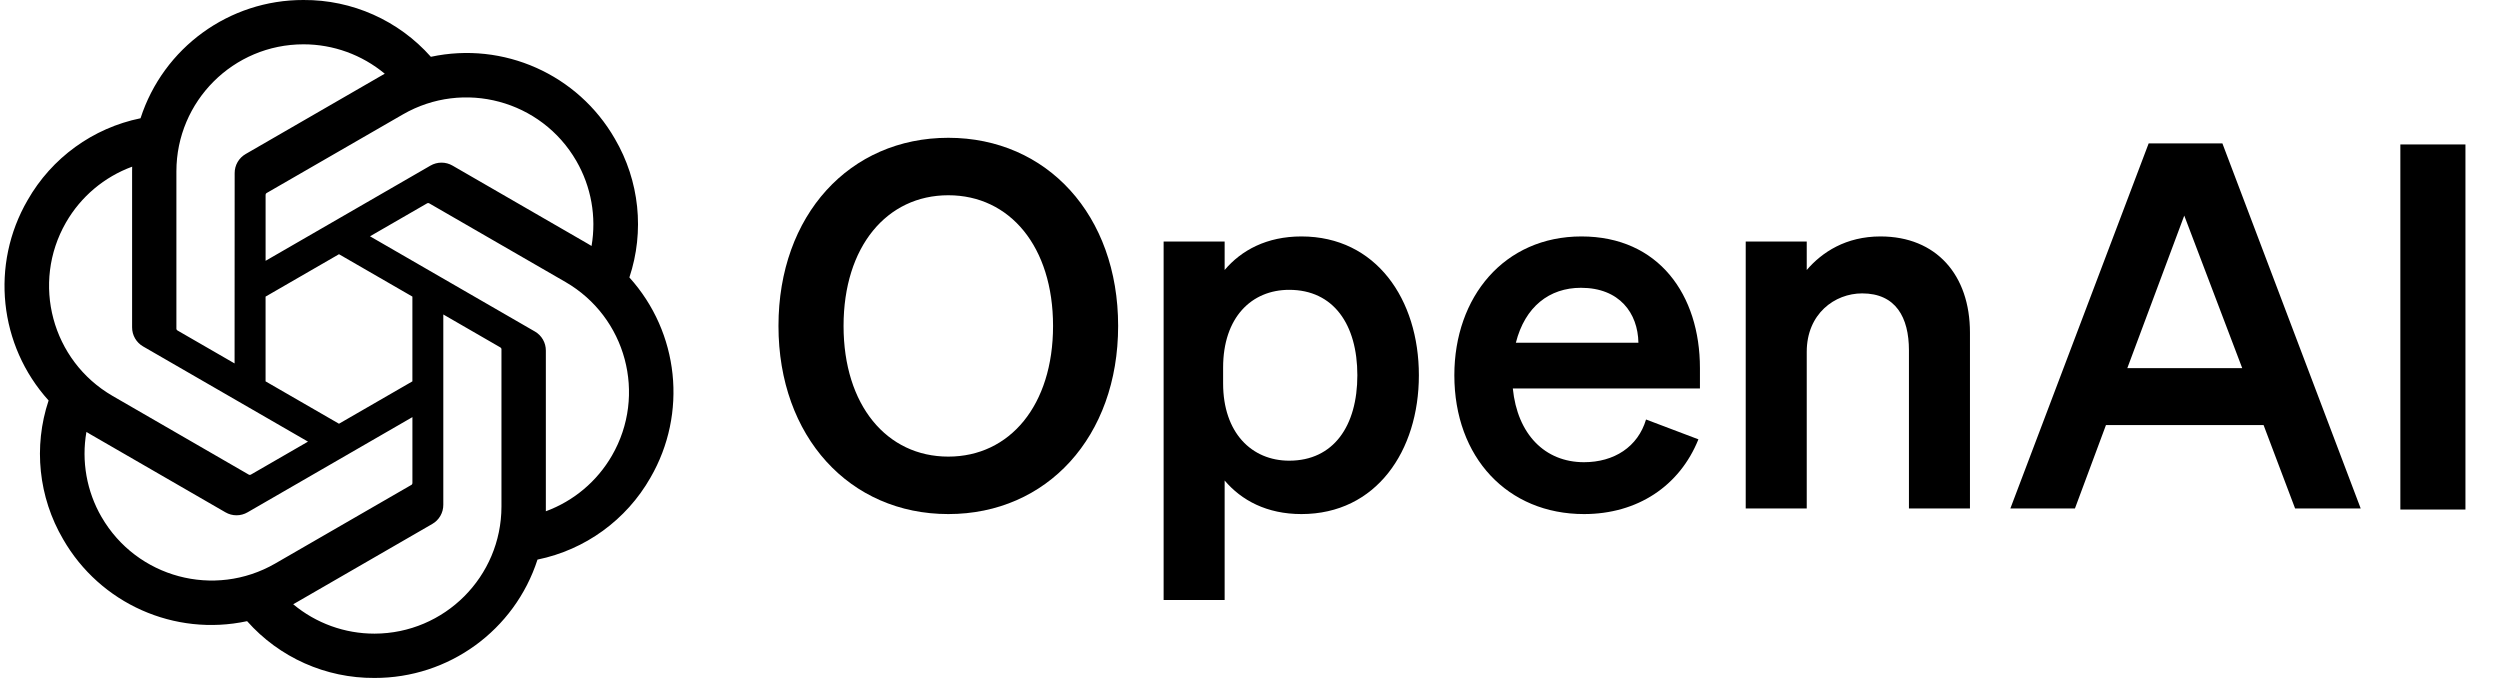
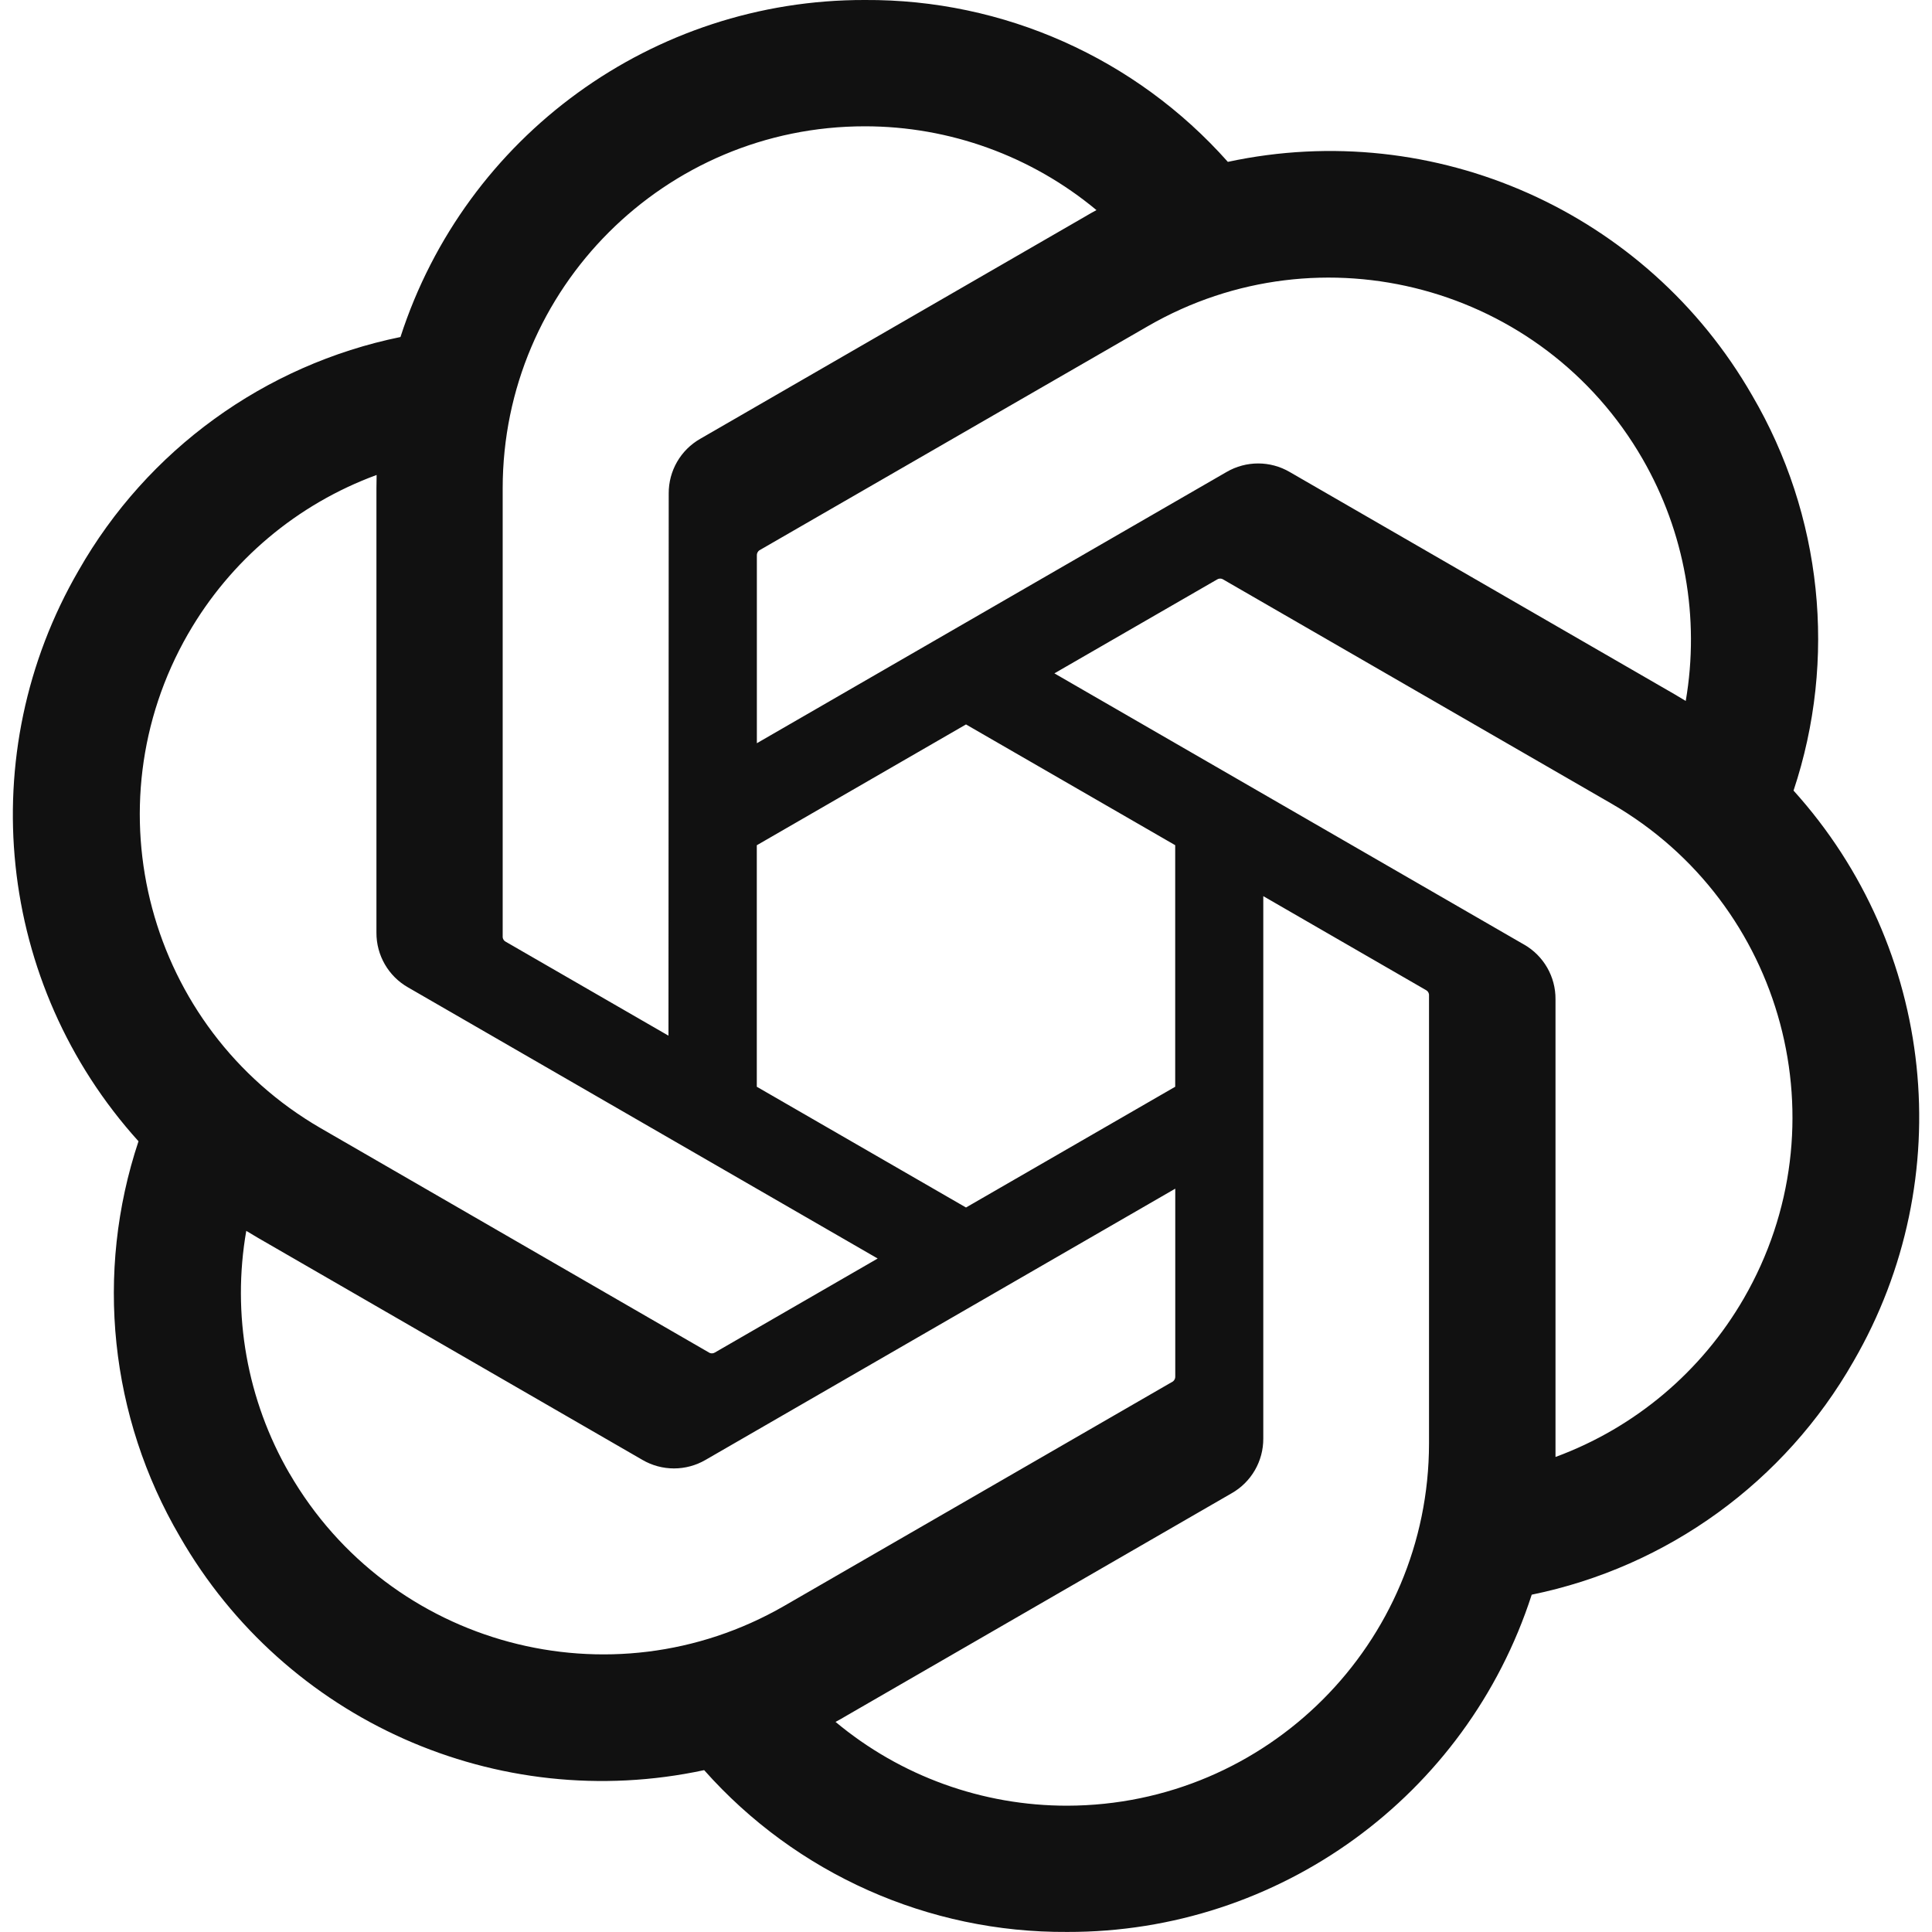
- <svg xmlns="http://www.w3.org/2000/svg" viewBox="0 0 1180 320">
-   <path d="m367.44 153.84c0 52.32 33.6 88.8 80.16 88.8s80.16-36.48 80.16-88.8-33.6-88.8-80.16-88.8-80.16 36.48-80.16 88.8zm129.6 0c0 37.44-20.4 61.68-49.44 61.68s-49.44-24.24-49.44-61.68 20.4-61.68 49.44-61.68 49.44 24.24 49.44 61.68z" />
-   <path d="m614.27 242.64c35.28 0 55.44-29.76 55.44-65.52s-20.16-65.52-55.44-65.52c-16.32 0-28.32 6.48-36.24 15.84v-13.44h-28.8v169.2h28.8v-56.4c7.92 9.36 19.92 15.84 36.24 15.84zm-36.96-69.12c0-23.76 13.44-36.72 31.2-36.72 20.88 0 32.16 16.32 32.16 40.32s-11.28 40.32-32.16 40.32c-17.76 0-31.2-13.2-31.2-36.48z" />
-   <path d="m747.65 242.64c25.2 0 45.12-13.2 54-35.28l-24.72-9.36c-3.84 12.96-15.12 20.16-29.28 20.16-18.48 0-31.44-13.2-33.6-34.8h88.32v-9.6c0-34.56-19.44-62.16-55.92-62.16s-60 28.56-60 65.52c0 38.88 25.2 65.52 61.2 65.52zm-1.44-106.8c18.24 0 26.88 12 27.12 25.92h-57.84c4.32-17.04 15.84-25.92 30.72-25.92z" />
-   <path d="m823.98 240h28.8v-73.92c0-18 13.2-27.6 26.16-27.6 15.84 0 22.08 11.28 22.08 26.88v74.64h28.8v-83.04c0-27.12-15.84-45.36-42.24-45.36-16.32 0-27.6 7.44-34.8 15.84v-13.44h-28.8z" />
-   <path d="m1014.17 67.68-65.28 172.32h30.48l14.64-39.36h74.4l14.88 39.36h30.96l-65.28-172.32zm16.8 34.08 27.36 72h-54.24z" />
-   <path d="m1163.69 68.18h-30.72v172.32h30.72z" />
+ <svg xmlns="http://www.w3.org/2000/svg" fill="#111111" role="img" viewBox="0 0 320 320">
  <path d="m297.06 130.97c7.26-21.79 4.76-45.66-6.85-65.48-17.46-30.4-52.56-46.04-86.84-38.68-15.25-17.18-37.16-26.95-60.13-26.81-35.04-.08-66.13 22.48-76.91 55.82-22.51 4.61-41.94 18.7-53.31 38.67-17.59 30.32-13.58 68.54 9.92 94.54-7.26 21.79-4.76 45.66 6.85 65.48 17.46 30.4 52.56 46.04 86.84 38.68 15.24 17.18 37.16 26.95 60.13 26.8 35.06.09 66.16-22.49 76.94-55.86 22.51-4.61 41.94-18.7 53.31-38.67 17.57-30.32 13.55-68.51-9.94-94.51zm-120.28 168.11c-14.03.02-27.62-4.89-38.39-13.88.49-.26 1.34-.73 1.89-1.07l63.72-36.8c3.26-1.85 5.26-5.32 5.24-9.07v-89.83l26.93 15.55c.29.14.48.42.52.74v74.39c-.04 33.08-26.83 59.9-59.91 59.97zm-128.84-55.03c-7.03-12.14-9.56-26.37-7.15-40.18.47.28 1.3.79 1.89 1.13l63.72 36.8c3.23 1.89 7.23 1.89 10.47 0l77.79-44.92v31.1c.02.32-.13.63-.38.83l-64.41 37.19c-28.69 16.52-65.33 6.7-81.92-21.95zm-16.77-139.09c7-12.16 18.05-21.46 31.21-26.29 0 .55-.03 1.52-.03 2.2v73.61c-.02 3.74 1.98 7.21 5.23 9.06l77.79 44.91-26.93 15.55c-.27.18-.61.21-.91.08l-64.42-37.22c-28.63-16.58-38.45-53.21-21.95-81.89zm221.26 51.49-77.79-44.92 26.93-15.54c.27-.18.61-.21.91-.08l64.42 37.19c28.68 16.57 38.51 53.26 21.94 81.94-7.01 12.14-18.05 21.44-31.2 26.28v-75.81c.03-3.74-1.96-7.2-5.2-9.06zm26.8-40.34c-.47-.29-1.3-.79-1.89-1.13l-63.72-36.8c-3.23-1.89-7.23-1.89-10.47 0l-77.79 44.92v-31.1c-.02-.32.13-.63.38-.83l64.41-37.16c28.69-16.55 65.37-6.7 81.91 22 6.99 12.12 9.52 26.31 7.15 40.1zm-168.51 55.43-26.94-15.55c-.29-.14-.48-.42-.52-.74v-74.39c.02-33.12 26.89-59.96 60.01-59.94 14.01 0 27.57 4.92 38.34 13.88-.49.26-1.33.73-1.89 1.07l-63.72 36.8c-3.26 1.85-5.26 5.31-5.24 9.06l-.04 89.79zm14.63-31.54 34.65-20.01 34.65 20v40.01l-34.65 20-34.65-20z" />
</svg>
